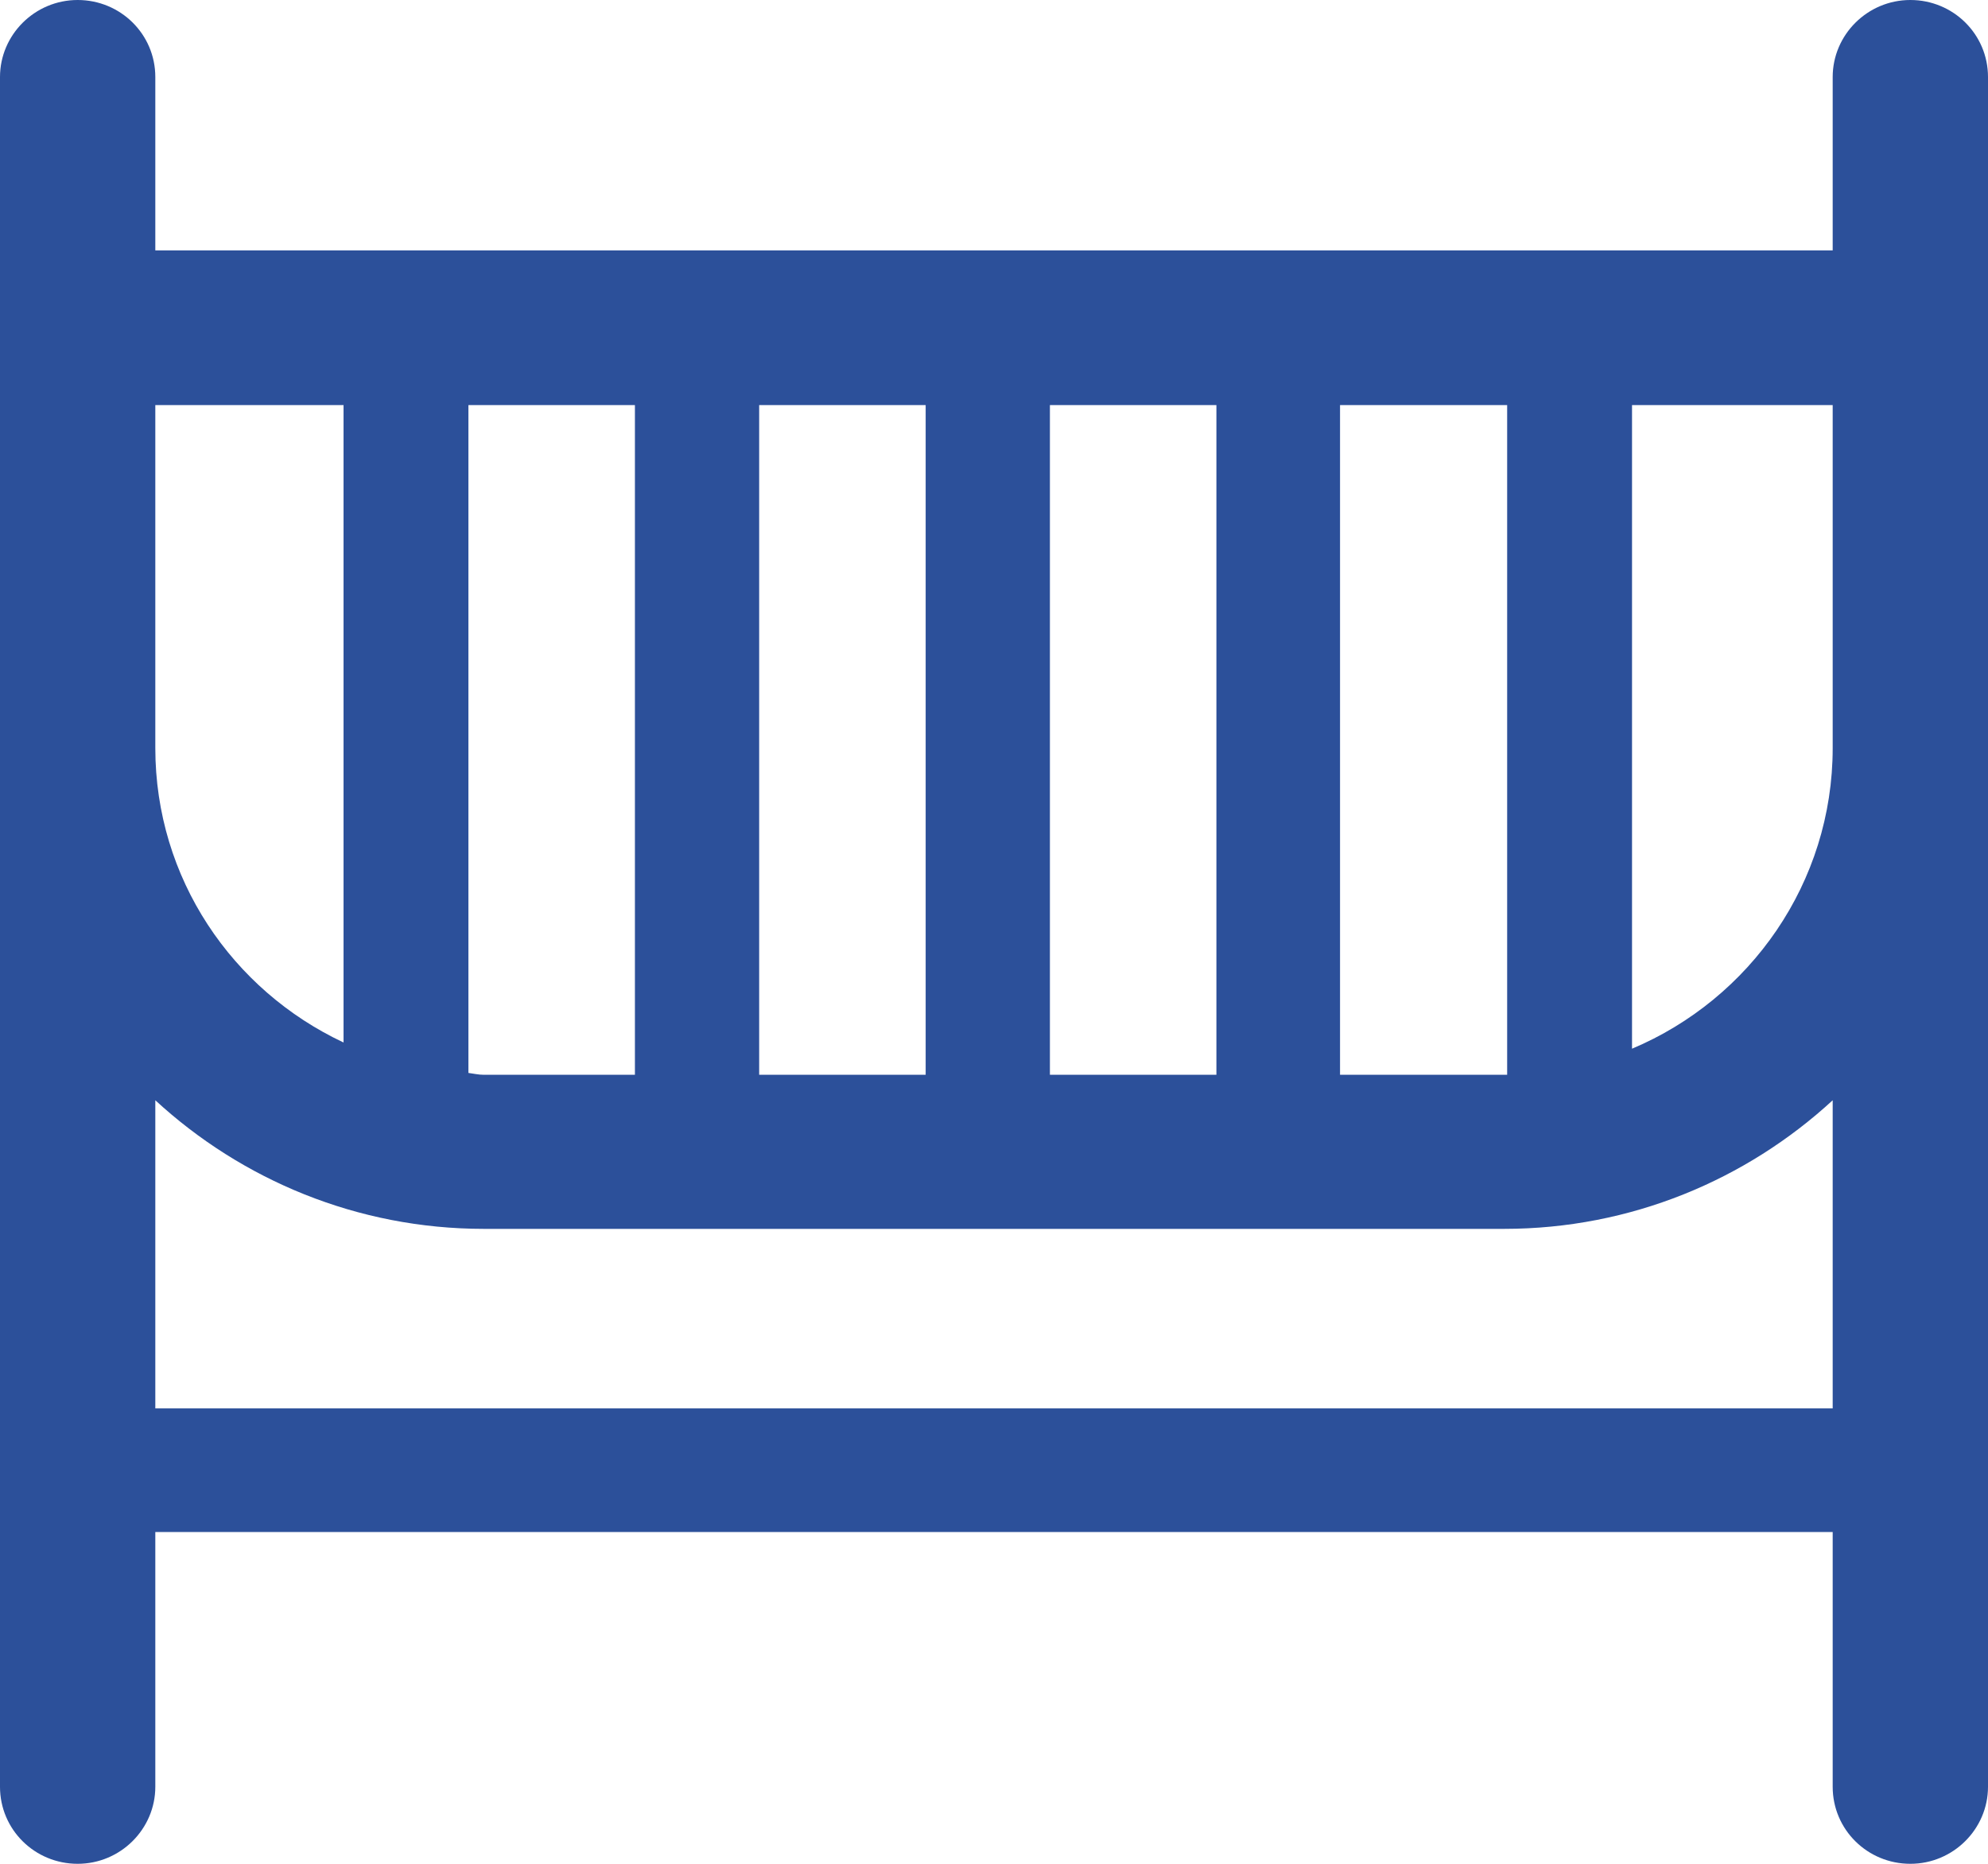
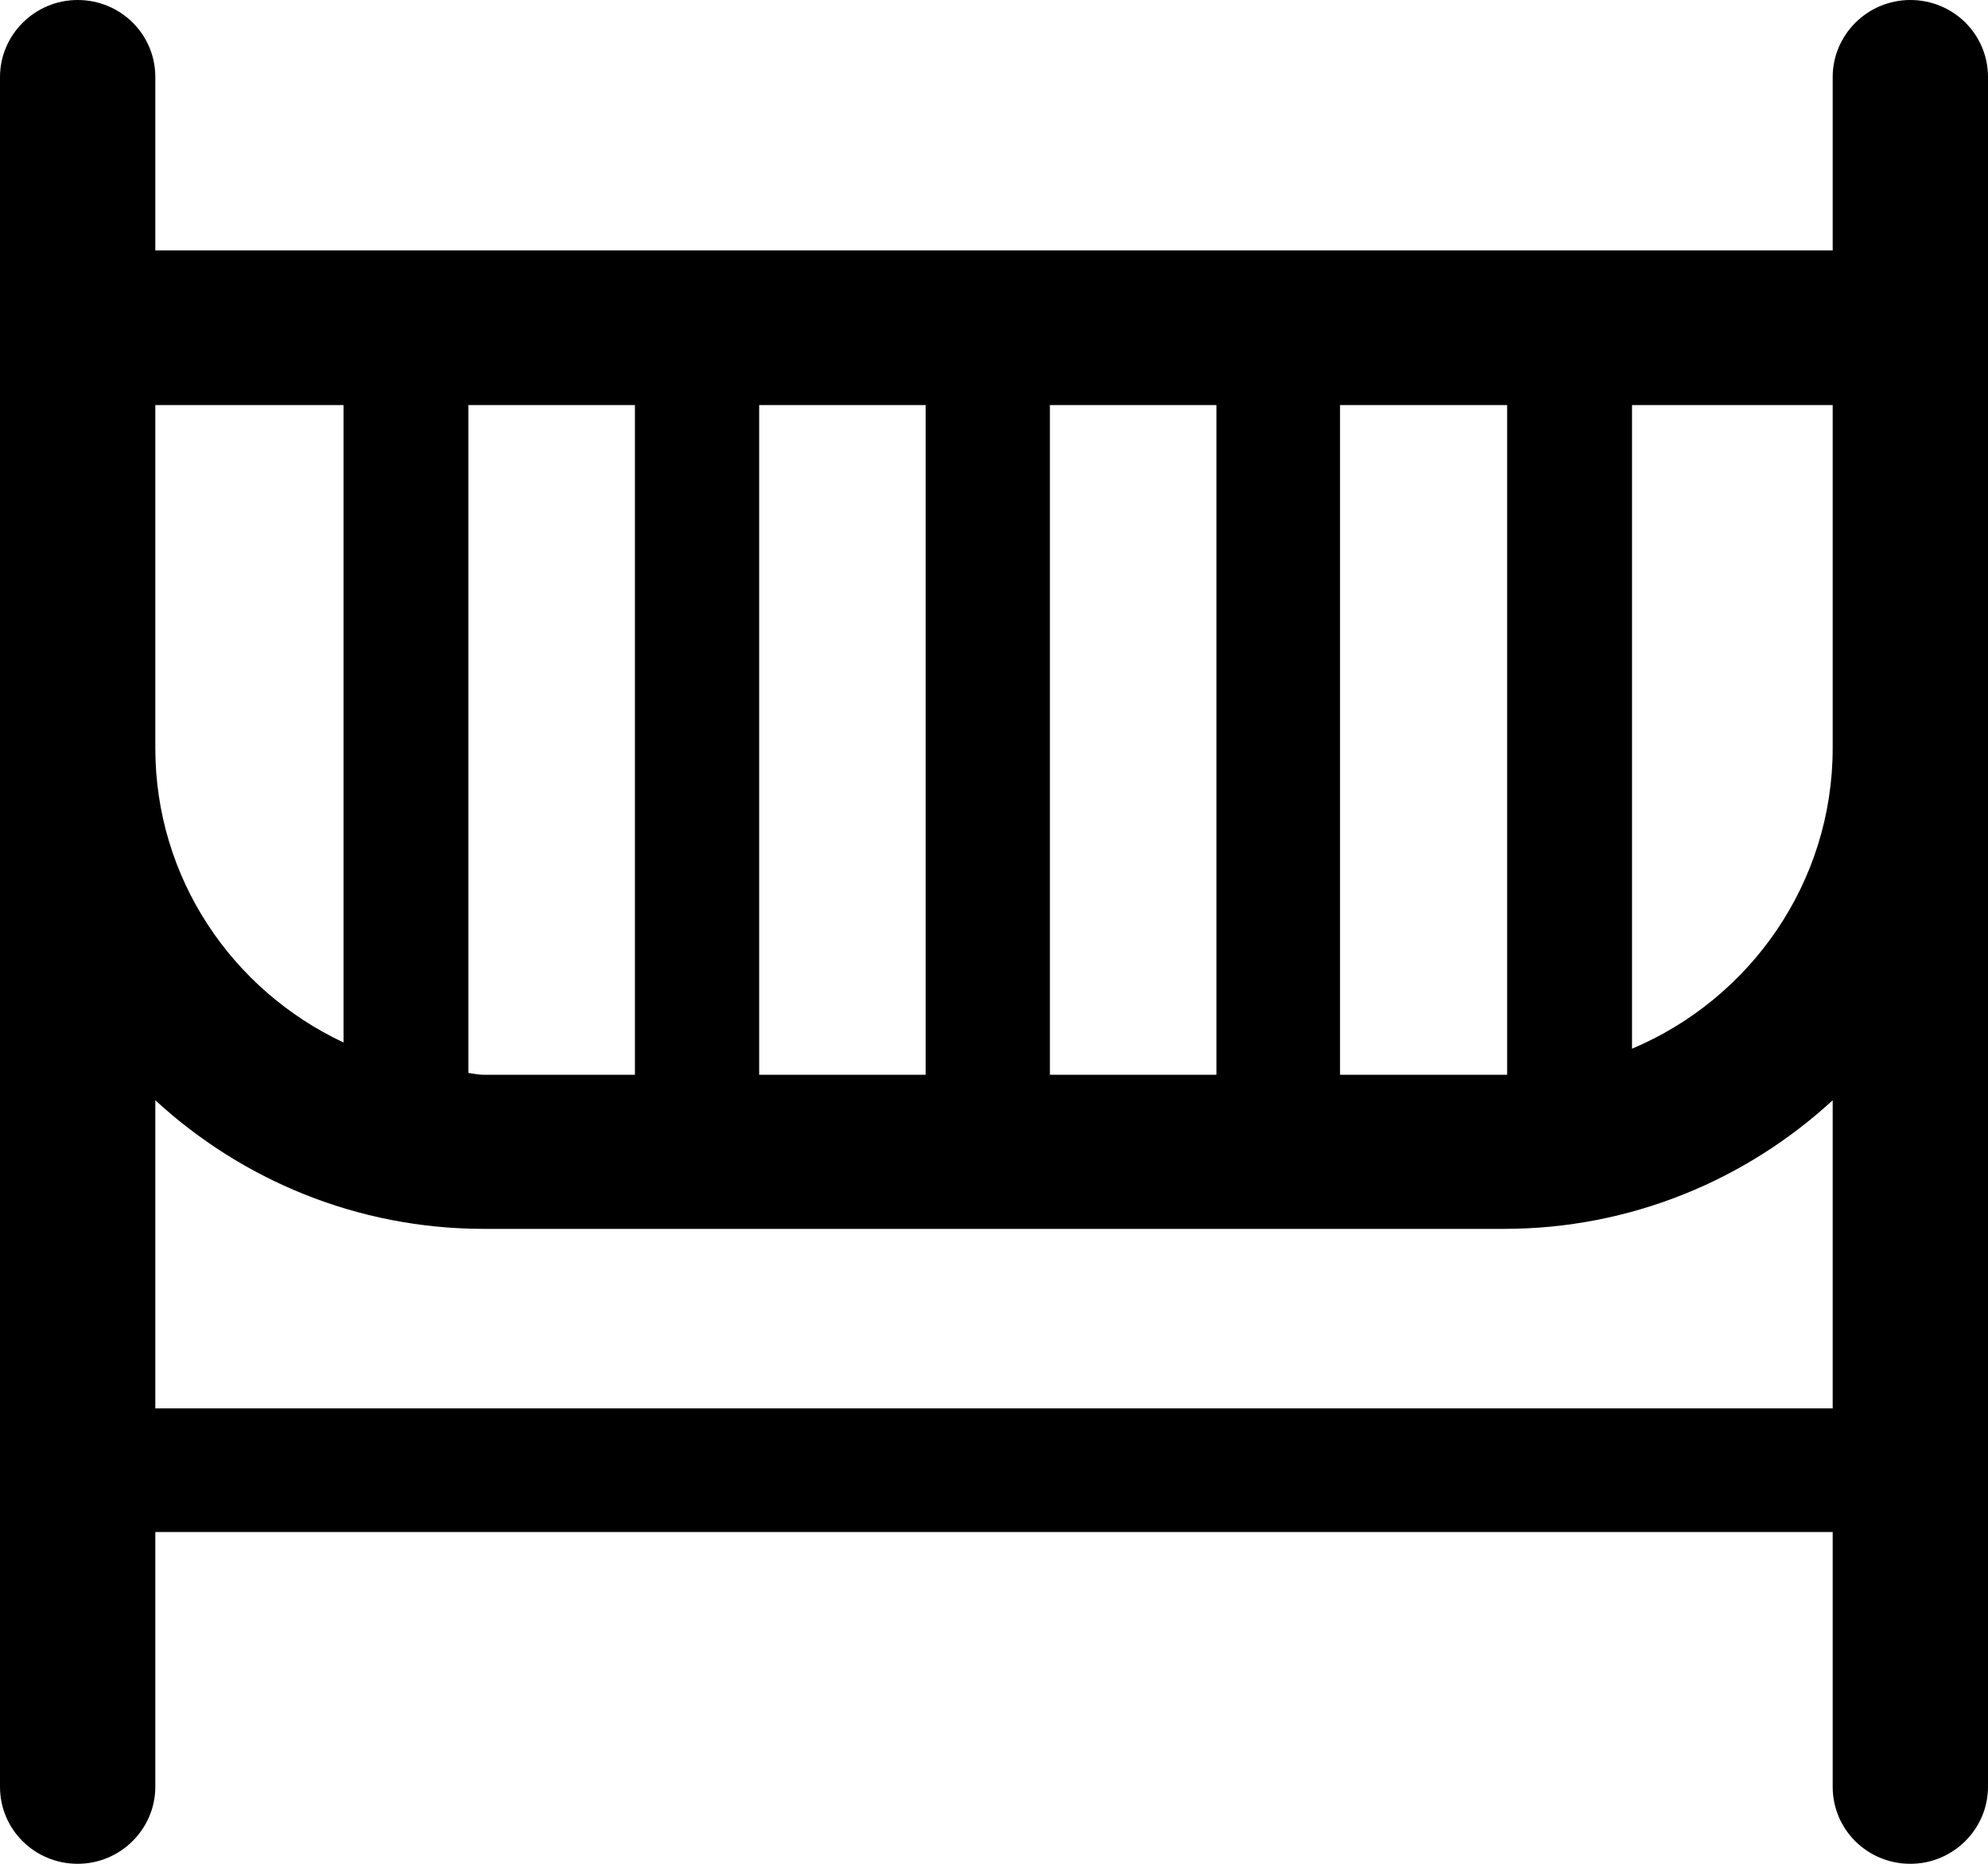
<svg xmlns="http://www.w3.org/2000/svg" xmlns:xlink="http://www.w3.org/1999/xlink" class="mainmenu-icon mainmenu-icon-k127" width="32" height="30">
  <defs>
    <symbol id="k127" viewBox="0 0 32 30">
      <path d="M30.75,0c-.69,0-1.25,.56-1.25,1.24v2.79H2.5V1.24c0-.69-.56-1.24-1.25-1.24S0,.56,0,1.24V28.76c0,.69,.56,1.24,1.25,1.24s1.25-.56,1.25-1.24v-4.1H29.5v4.1c0,.69,.56,1.24,1.25,1.24s1.25-.56,1.25-1.24V1.24c0-.69-.56-1.24-1.25-1.24Zm-1.25,12.04c0,2.17-1.33,4.04-3.23,4.84V6.52h3.23v5.53ZM7.79,17.3c-.09,0-.17-.02-.25-.03V6.52h2.68v10.78h-2.43ZM12.22,6.52h2.68v10.78h-2.68V6.52Zm4.68,0h2.68v10.78h-2.68V6.52Zm4.68,0h2.68v10.78s-.04,0-.06,0h-2.63V6.52Zm-16.05,0v10.26c-1.79-.84-3.03-2.64-3.03-4.74V6.52h3.03ZM2.5,22.67v-4.96c1.39,1.28,3.25,2.07,5.29,2.07H24.21c2.04,0,3.9-.79,5.29-2.07v4.96H2.5Z" />
    </symbol>
  </defs>
-   <use xlink:href="#k127" fill="#2C509A" />
+   <use xlink:href="#k127" />
</svg>
